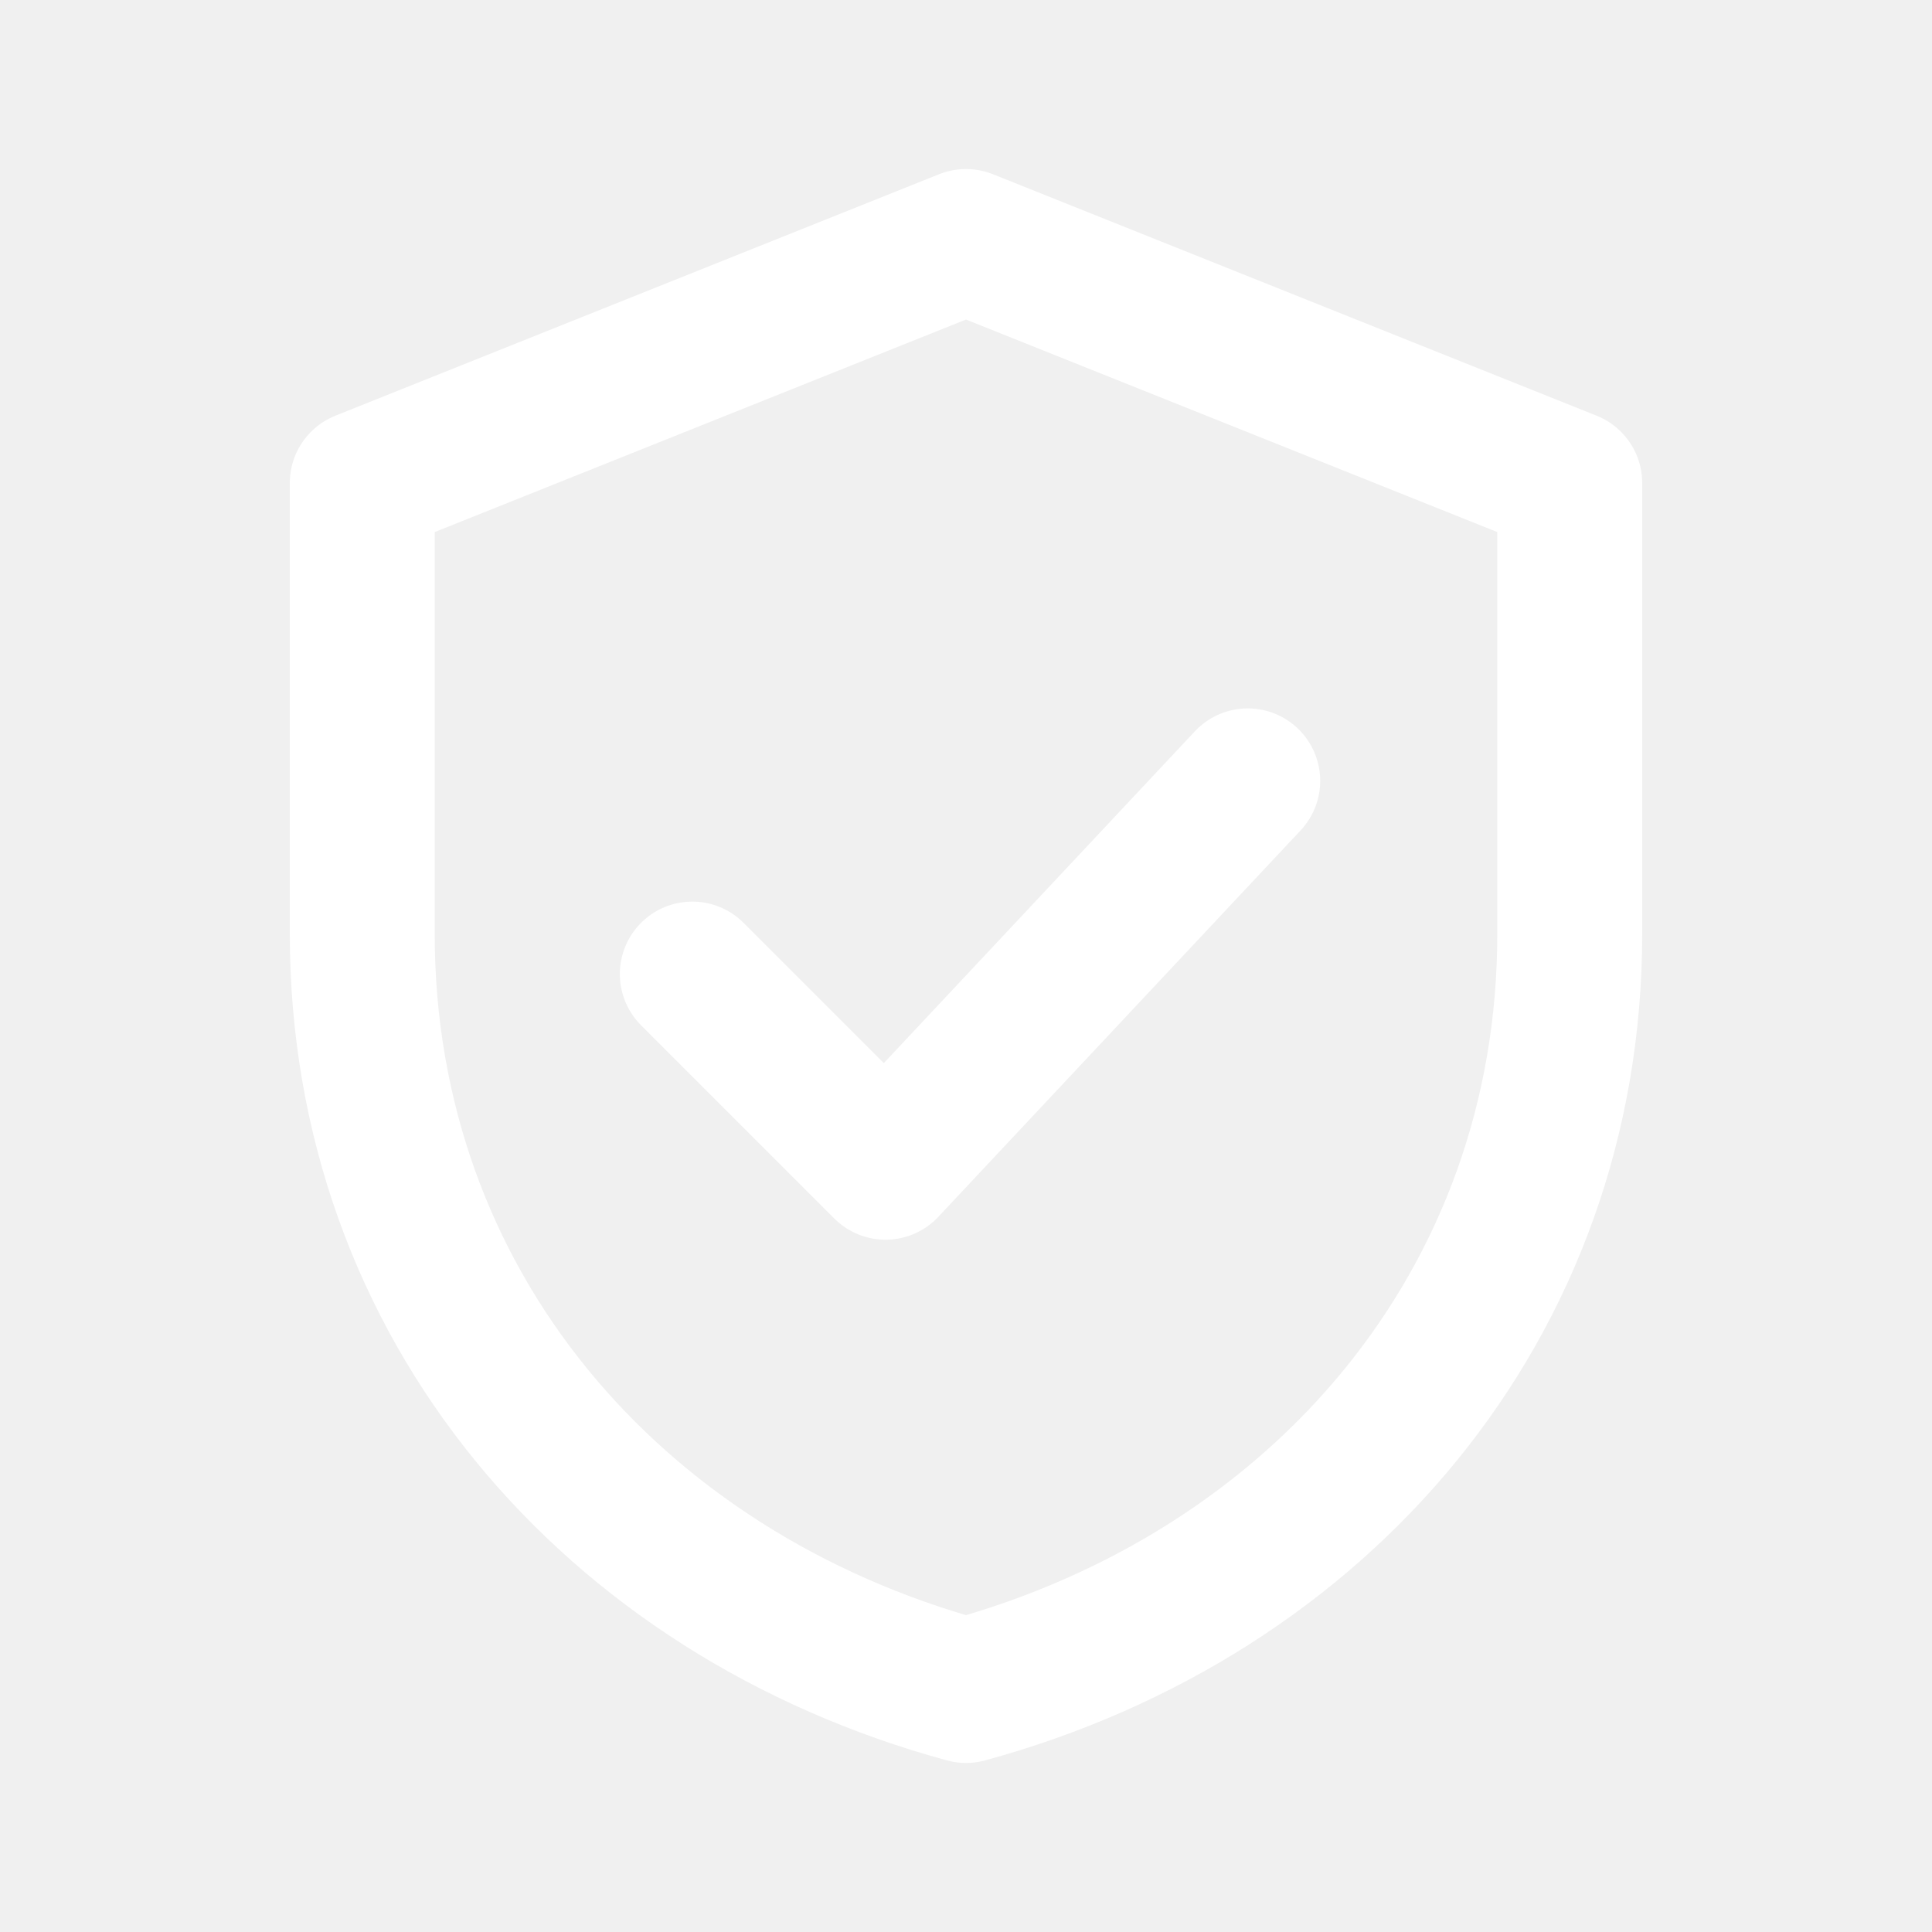
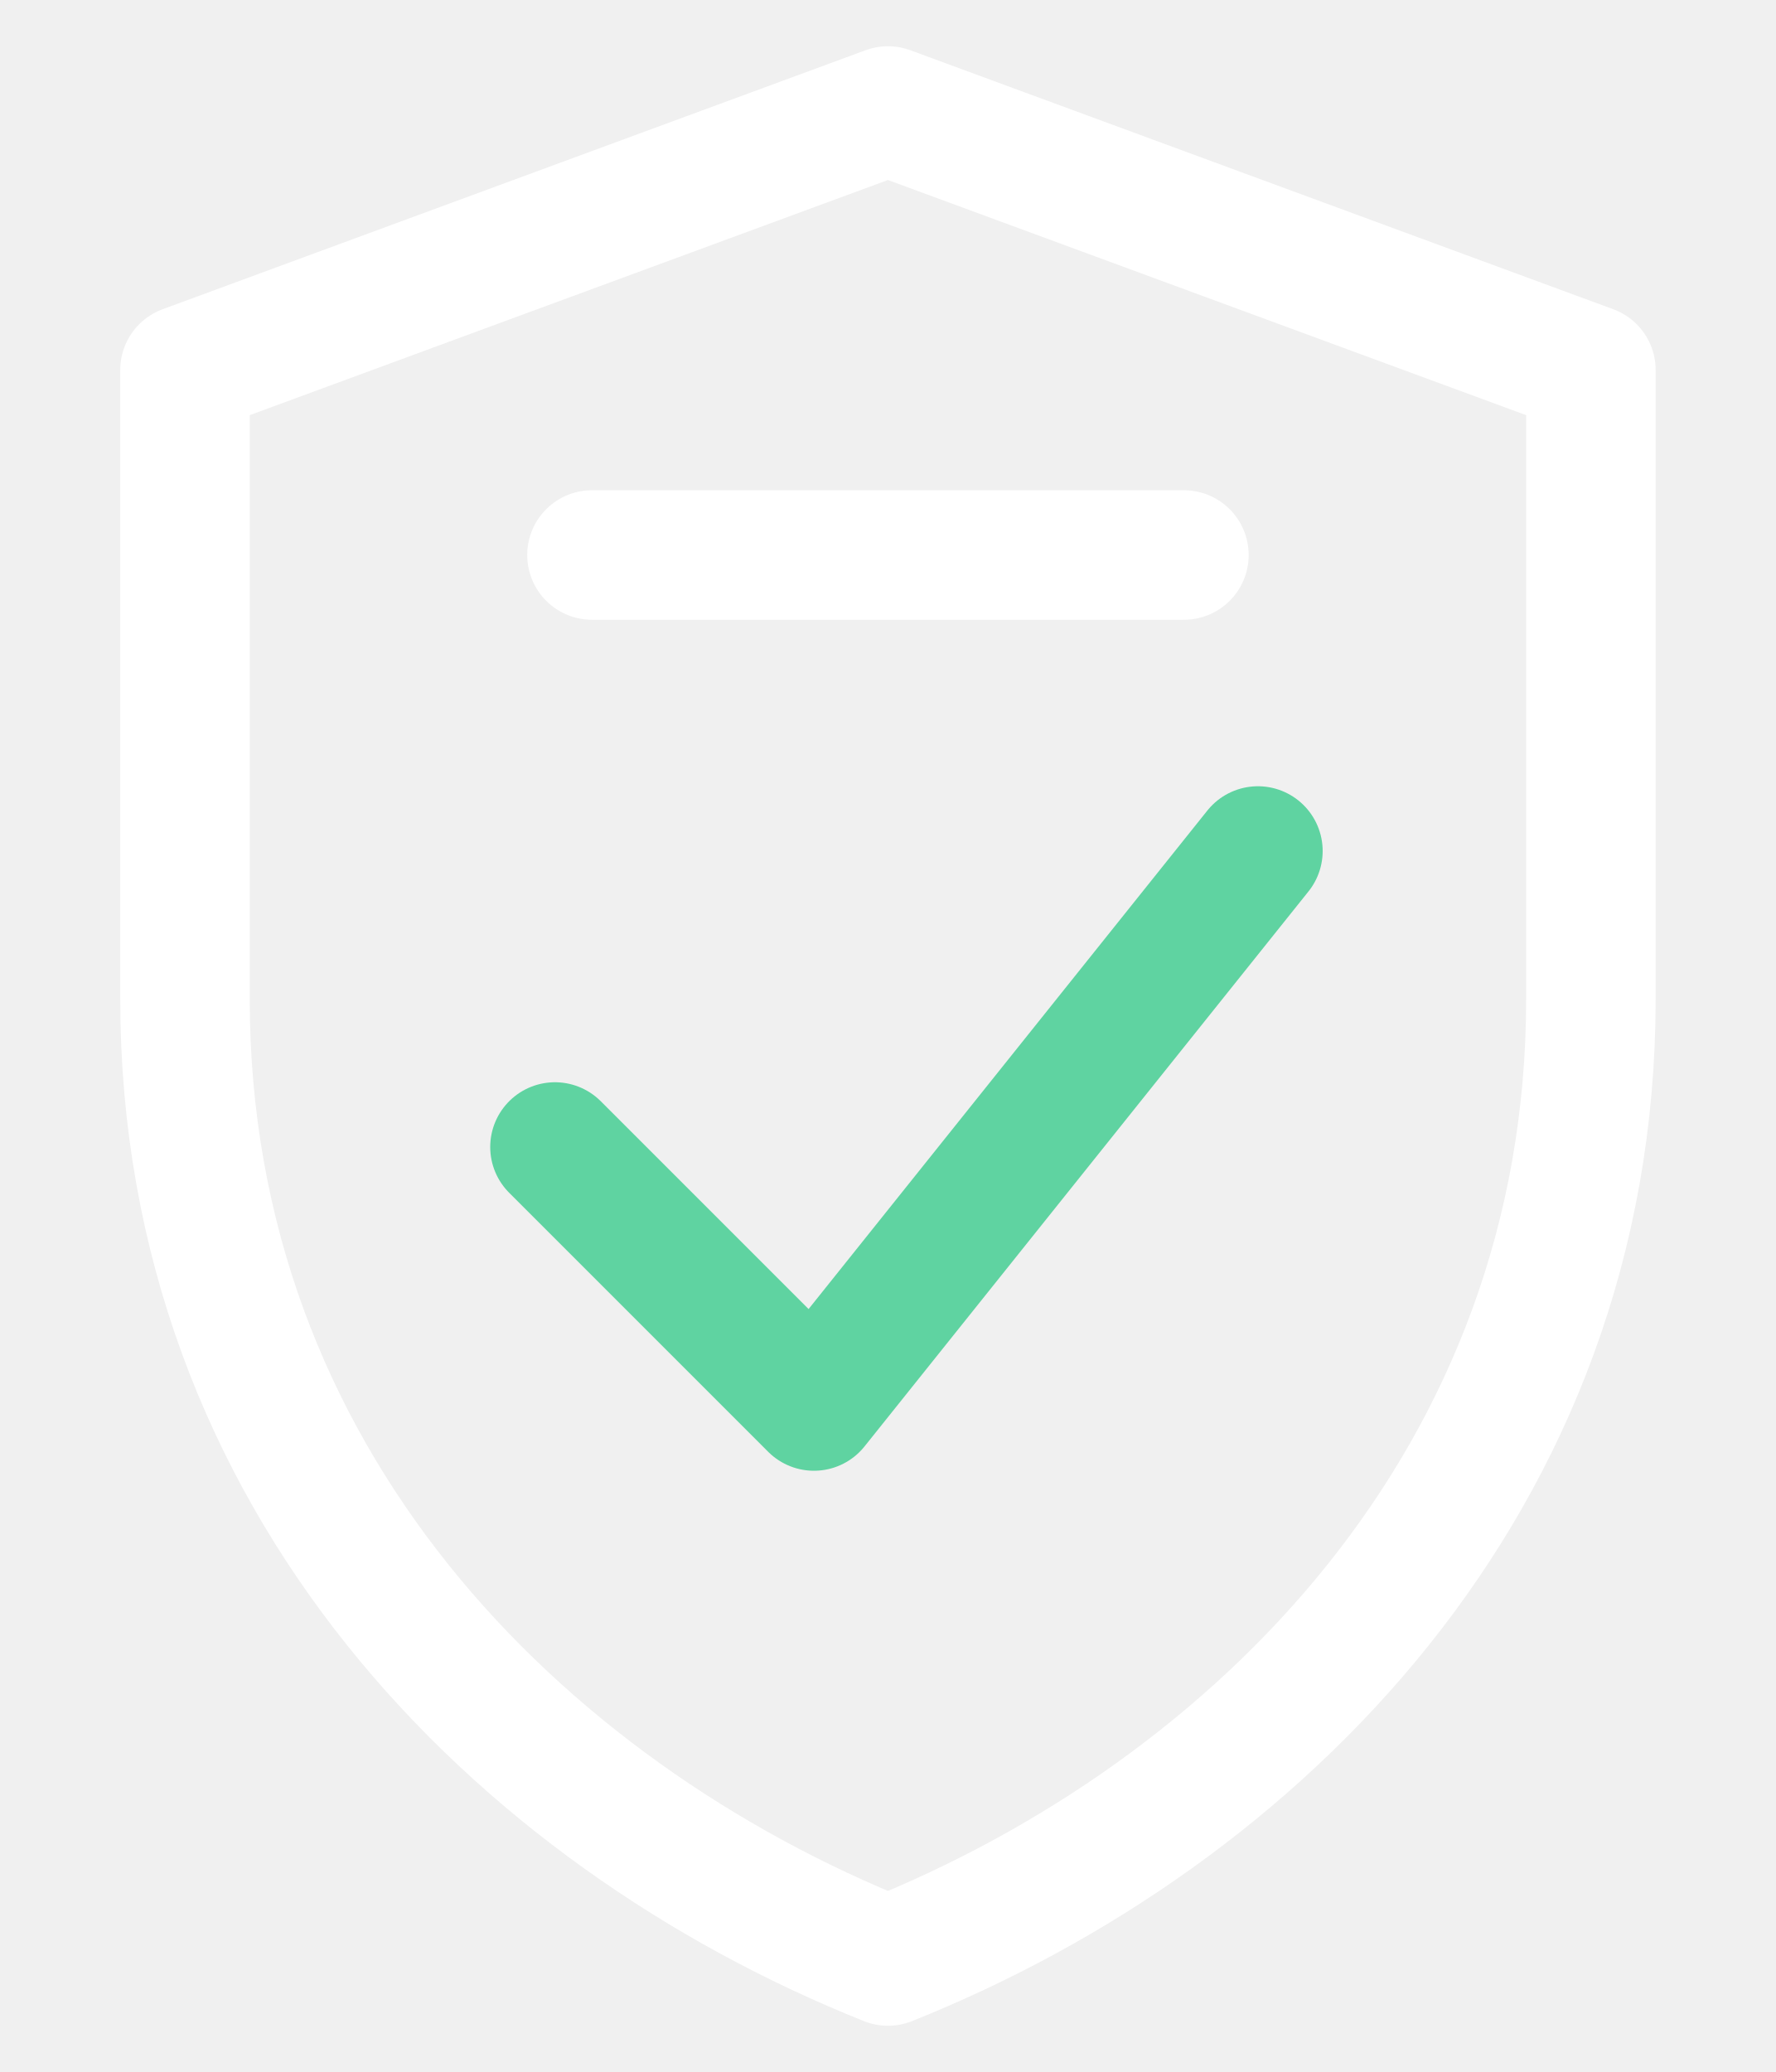
- <svg xmlns="http://www.w3.org/2000/svg" viewBox="0 0 24 24" fill="none" stroke="#ffffff" stroke-width="1.8" stroke-linecap="round" stroke-linejoin="round">
-   <path d="M12 3 19.5 6v5.6c0 4.6-3.1 8.2-7.5 9.4-4.4-1.2-7.5-4.8-7.5-9.4V6z" />
-   <path d="m8.6 12.1 2.4 2.4 4.5-4.8" />
+ <svg xmlns="http://www.w3.org/2000/svg" viewBox="0 0 48 56" fill="none" stroke="#ffffff" stroke-width="3.5" stroke-linecap="round" stroke-linejoin="round">
+   <path d="M24 3 L43 10 V27 C43 40 34 49 24 53 C14 49 5 40 5 27 V10 Z" />
+   <path d="M16 15 H32" />
+   <path d="M15 31 L22 38 L34 23" stroke="#5FD3A1" />
</svg>
